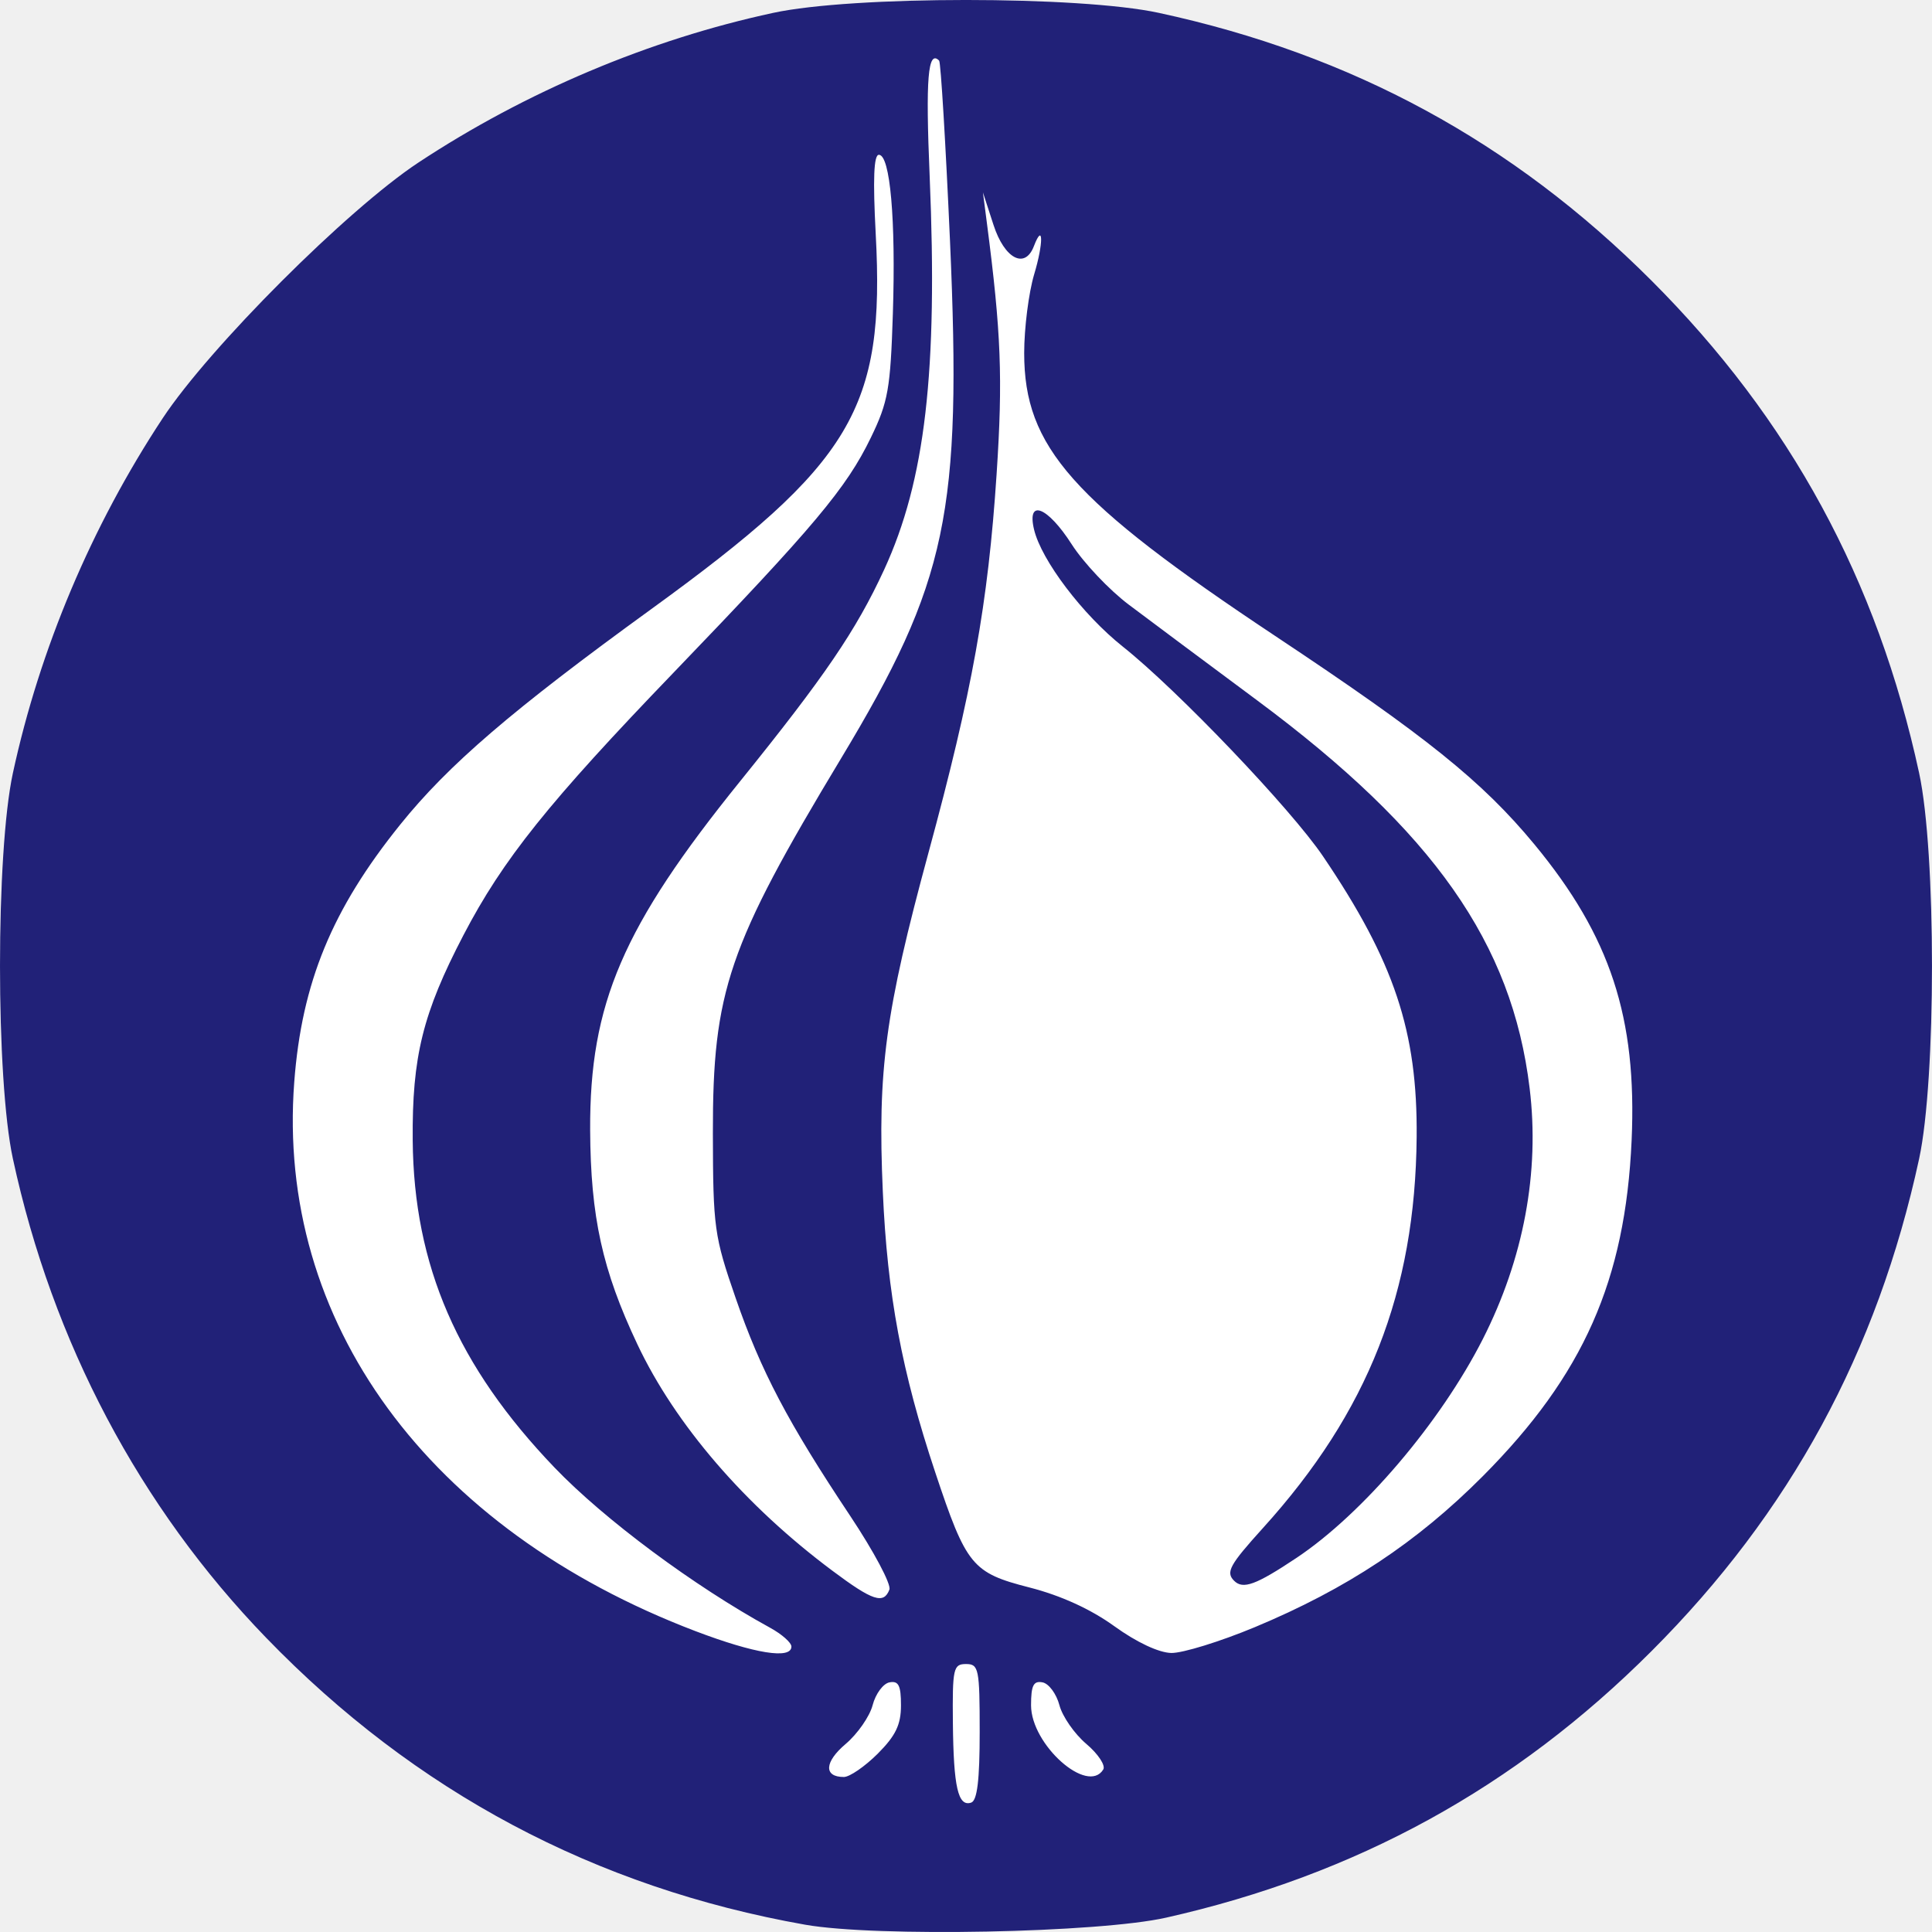
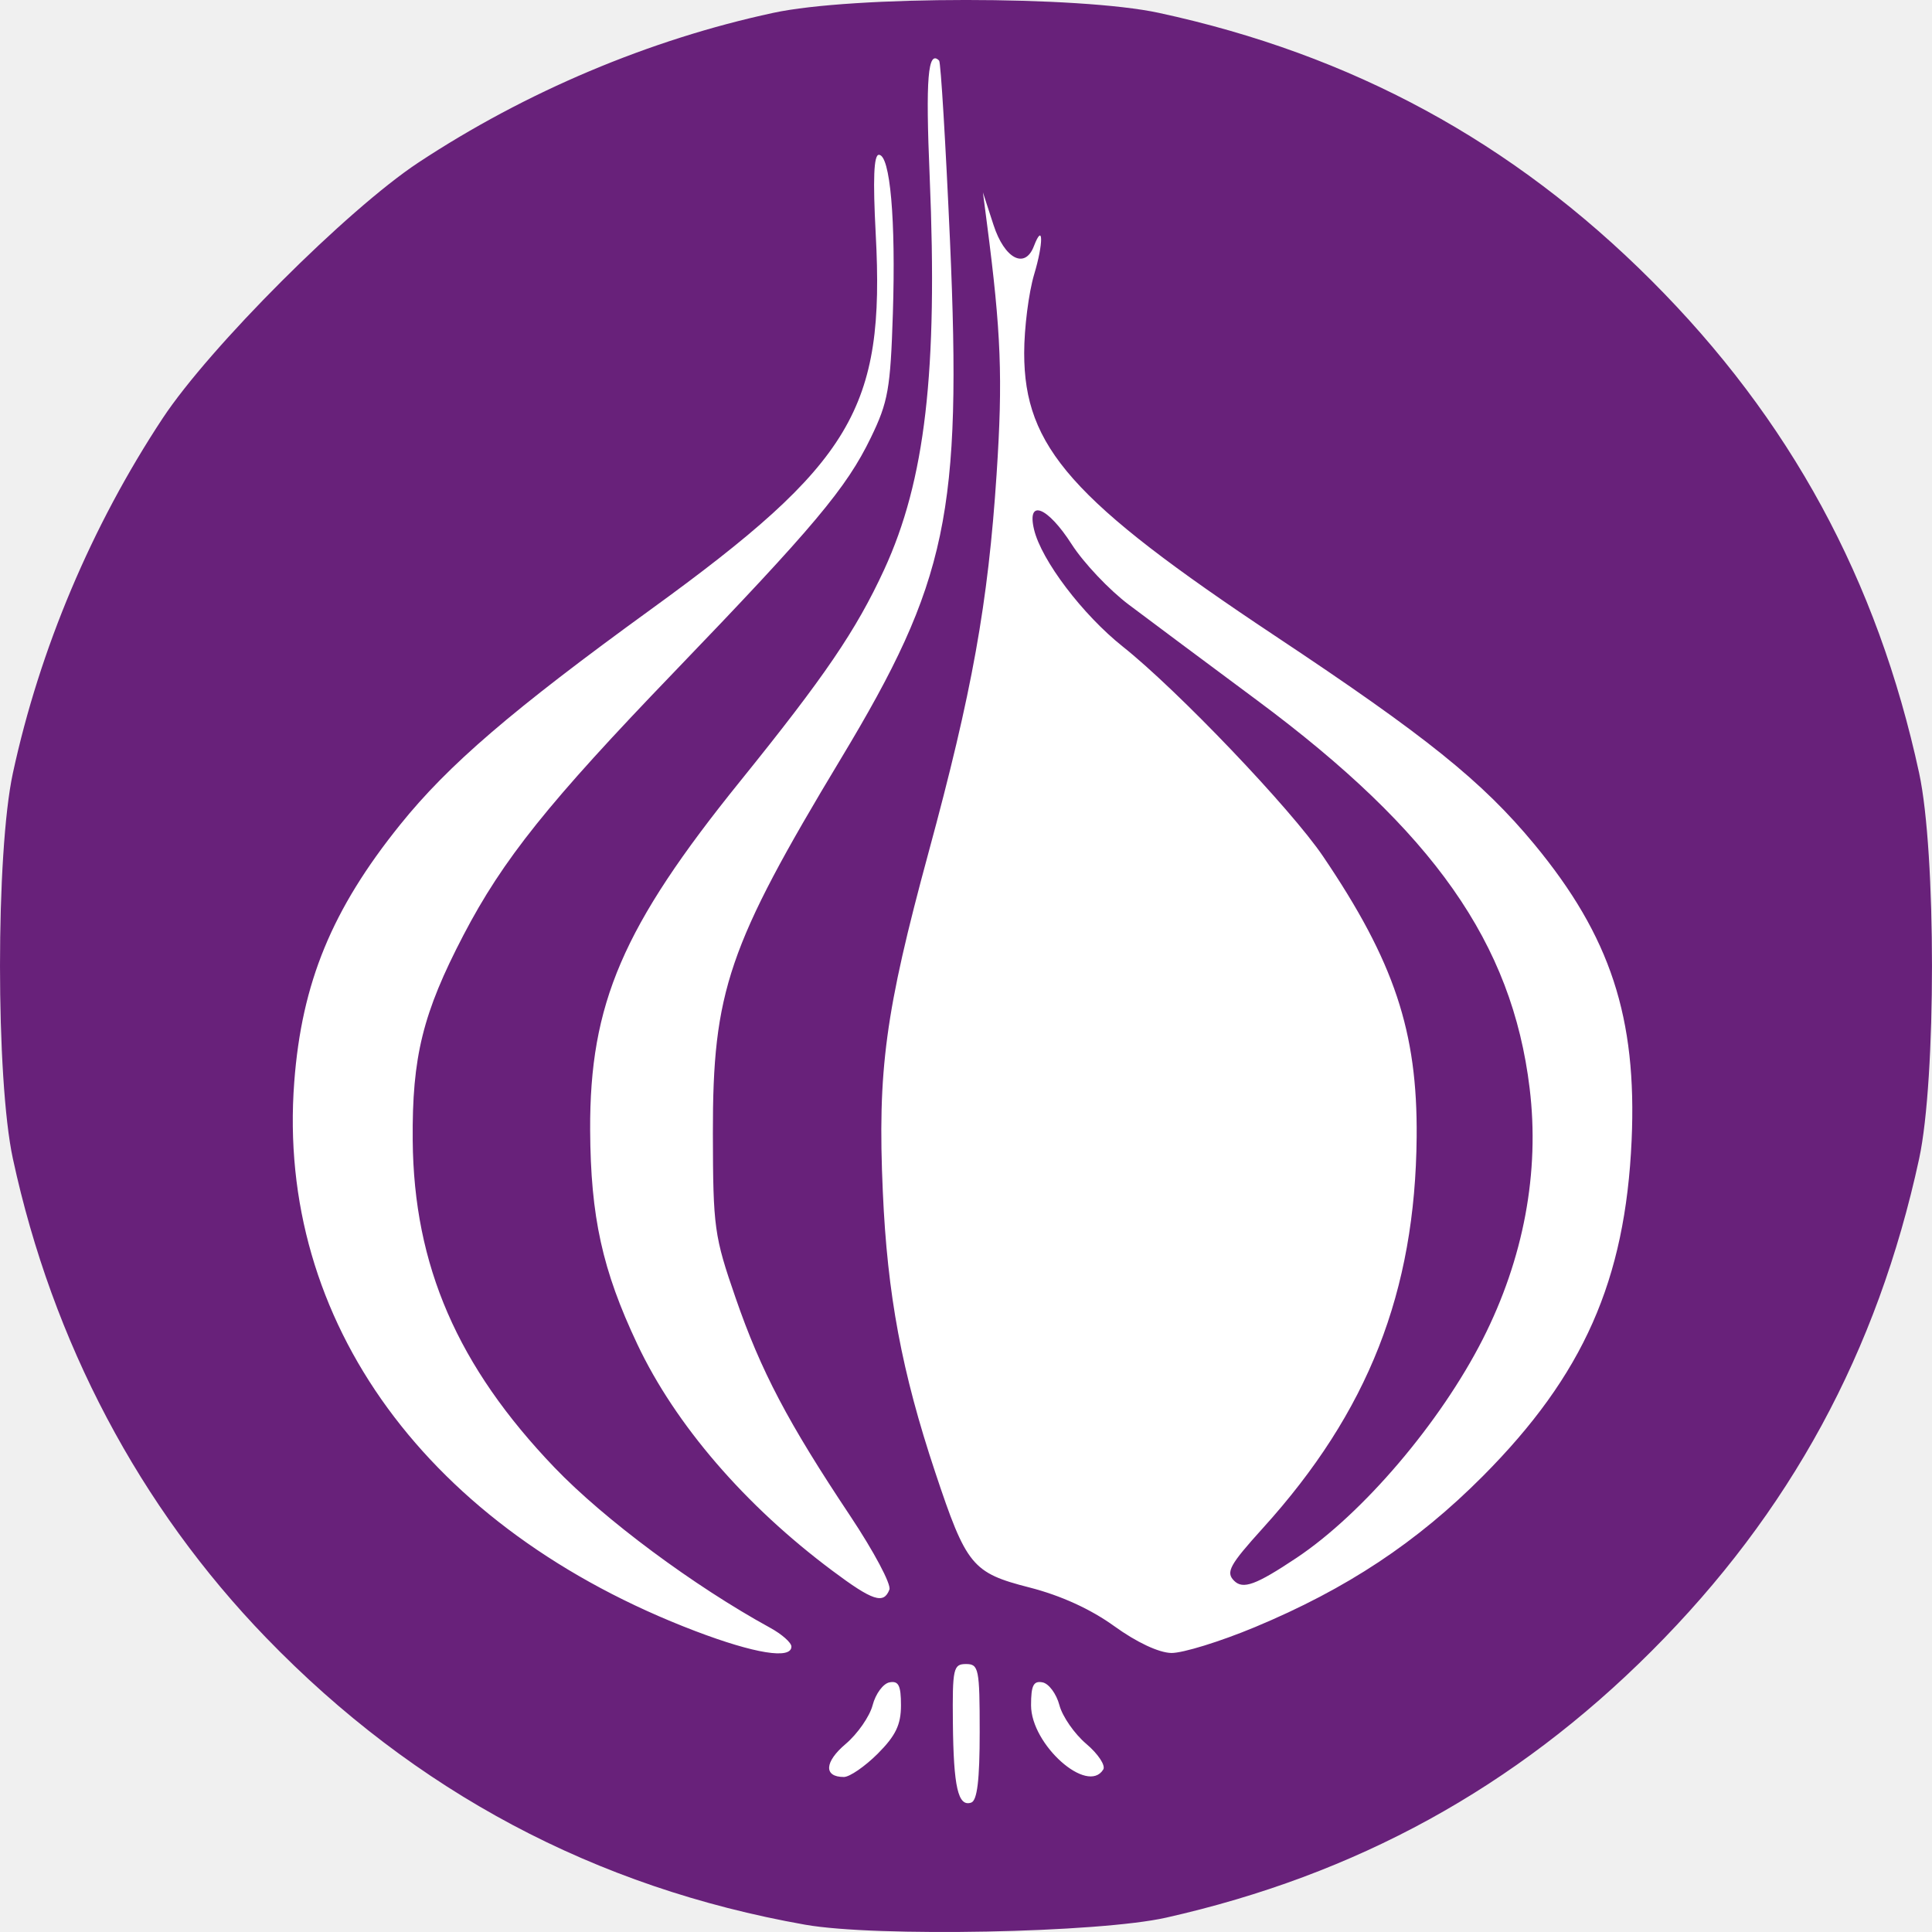
<svg xmlns="http://www.w3.org/2000/svg" fill="none" viewBox="0 0 128 128">
  <path d="M121.172 62.878c0-34.048-26.473-61.648-59.135-61.648C29.379 1.23 2.9 28.83 2.9 62.878s26.478 61.651 59.136 61.651c32.662 0 59.135-27.603 59.135-61.651z" fill="#fff" />
-   <path d="M53.34 127.516c-13.91-2.461-25.842-8.812-35.703-19.006C9.25 99.842 3.477 88.928.853 76.763c-1.137-5.256-1.137-20.287 0-25.54C2.629 43 6.075 34.835 10.776 27.714 13.89 23 23.004 13.888 27.716 10.773c7.123-4.7 15.293-8.15 23.514-9.921 5.253-1.137 20.286-1.137 25.543 0C89.58 3.617 100.225 9.4 109.41 18.585c9.187 9.186 14.97 19.828 17.739 32.639 1.133 5.252 1.133 20.283 0 25.54-2.769 12.806-8.552 23.448-17.739 32.634-9.038 9.041-19.55 14.812-32.147 17.65-4.467 1.009-19.238 1.297-23.923.468zm11.567-12.772c0-4.194-.062-4.497-.907-4.497-.838 0-.904.288-.869 3.897.043 4.264.343 5.572 1.211 5.284.401-.132.565-1.491.565-4.684zm-6.757 1.445c1.192-1.196 1.542-1.92 1.542-3.209 0-1.316-.16-1.635-.763-1.519-.417.078-.919.76-1.114 1.507-.194.748-1 1.904-1.783 2.57-1.418 1.196-1.472 2.192-.125 2.192.386 0 1.394-.697 2.243-1.541zm14.943 1.047c.167-.269-.339-1.036-1.122-1.698-.786-.666-1.589-1.822-1.783-2.57-.199-.747-.701-1.429-1.118-1.507-.6-.116-.76.203-.76 1.519 0 2.609 3.743 5.942 4.783 4.256zm-20.66-8.146c0-.261-.634-.822-1.41-1.246-5.054-2.769-10.985-7.176-14.28-10.61-6.433-6.71-9.33-13.388-9.4-21.678-.048-5.54.665-8.43 3.364-13.605 2.609-5.004 5.631-8.78 13.95-17.421 9.287-9.653 11.425-12.2 13.038-15.533 1.148-2.367 1.3-3.231 1.46-8.235.199-6.215-.18-10.506-.927-10.506-.339 0-.401 1.612-.21 5.234.623 11.592-1.53 15.19-14.892 24.881-9.202 6.674-13.424 10.3-16.613 14.264-4.518 5.61-6.52 10.466-7.018 17.05-1.207 15.868 8.848 29.629 26.59 36.385 3.914 1.487 6.348 1.881 6.348 1.02zm30.7-1.285c6.098-2.543 10.736-5.615 15.11-10.007 6.667-6.701 9.439-12.967 9.856-22.242.362-8.134-1.402-13.515-6.437-19.61-3.45-4.173-7.162-7.16-17.174-13.81-13.47-8.953-16.633-12.516-16.633-18.746 0-1.658.3-4.006.662-5.217.623-2.068.608-3.493-.02-1.862-.591 1.546-1.947.837-2.675-1.41l-.7-2.152.264 2.04c.942 7.242 1.06 10.276.642 16.615-.564 8.57-1.616 14.427-4.51 25.076-2.87 10.572-3.387 14.404-3.029 22.476.3 6.825 1.254 11.93 3.474 18.593 2.06 6.183 2.445 6.654 6.235 7.624 2.083.533 4.058 1.433 5.627 2.566 1.476 1.067 2.952 1.76 3.781 1.775.748.012 3.237-.755 5.526-1.709zm-1.371-3.076c-.565-.565-.3-1.048 1.912-3.493 6.97-7.694 10.094-15.641 10.183-25.906.063-6.993-1.483-11.627-6.2-18.593-2.13-3.15-9.634-11.008-13.263-13.893-2.66-2.114-5.398-5.72-5.885-7.76-.494-2.068.892-1.523 2.496.98.787 1.227 2.493 3.03 3.79 4.004 1.296.977 5.132 3.835 8.524 6.355 11.664 8.671 16.859 16.066 18.023 25.672.678 5.556-.397 11.3-3.107 16.634-2.812 5.525-7.937 11.545-12.326 14.477-2.703 1.803-3.556 2.115-4.147 1.523zm-22.837.584c.133-.343-1.036-2.535-2.593-4.875-4.128-6.191-5.924-9.606-7.598-14.454-1.414-4.085-1.492-4.641-1.504-10.883-.015-9.431 1.005-12.422 8.49-24.85 7.057-11.718 8.015-16.258 7.22-34.286-.288-6.46-.611-11.838-.72-11.95-.744-.744-.904 1.172-.627 7.67.545 12.94-.292 20.147-3.018 26.062-1.858 4.026-3.938 7.075-9.53 14.002-7.788 9.637-9.985 14.75-9.946 23.126.031 5.743.806 9.275 3.127 14.185 2.512 5.32 7.135 10.689 12.93 15.011 2.667 1.994 3.391 2.231 3.77 1.242z" fill="#212178" />
+   <path d="M53.34 127.516c-13.91-2.461-25.842-8.812-35.703-19.006C9.25 99.842 3.477 88.928.853 76.763c-1.137-5.256-1.137-20.287 0-25.54C2.629 43 6.075 34.835 10.776 27.714 13.89 23 23.004 13.888 27.716 10.773c7.123-4.7 15.293-8.15 23.514-9.921 5.253-1.137 20.286-1.137 25.543 0C89.58 3.617 100.225 9.4 109.41 18.585c9.187 9.186 14.97 19.828 17.739 32.639 1.133 5.252 1.133 20.283 0 25.54-2.769 12.806-8.552 23.448-17.739 32.634-9.038 9.041-19.55 14.812-32.147 17.65-4.467 1.009-19.238 1.297-23.923.468zm11.567-12.772c0-4.194-.062-4.497-.907-4.497-.838 0-.904.288-.869 3.897.043 4.264.343 5.572 1.211 5.284.401-.132.565-1.491.565-4.684zm-6.757 1.445c1.192-1.196 1.542-1.92 1.542-3.209 0-1.316-.16-1.635-.763-1.519-.417.078-.919.76-1.114 1.507-.194.748-1 1.904-1.783 2.57-1.418 1.196-1.472 2.192-.125 2.192.386 0 1.394-.697 2.243-1.541zm14.943 1.047c.167-.269-.339-1.036-1.122-1.698-.786-.666-1.589-1.822-1.783-2.57-.199-.747-.701-1.429-1.118-1.507-.6-.116-.76.203-.76 1.519 0 2.609 3.743 5.942 4.783 4.256zm-20.66-8.146c0-.261-.634-.822-1.41-1.246-5.054-2.769-10.985-7.176-14.28-10.61-6.433-6.71-9.33-13.388-9.4-21.678-.048-5.54.665-8.43 3.364-13.605 2.609-5.004 5.631-8.78 13.95-17.421 9.287-9.653 11.425-12.2 13.038-15.533 1.148-2.367 1.3-3.231 1.46-8.235.199-6.215-.18-10.506-.927-10.506-.339 0-.401 1.612-.21 5.234.623 11.592-1.53 15.19-14.892 24.881-9.202 6.674-13.424 10.3-16.613 14.264-4.518 5.61-6.52 10.466-7.018 17.05-1.207 15.868 8.848 29.629 26.59 36.385 3.914 1.487 6.348 1.881 6.348 1.02zm30.7-1.285c6.098-2.543 10.736-5.615 15.11-10.007 6.667-6.701 9.439-12.967 9.856-22.242.362-8.134-1.402-13.515-6.437-19.61-3.45-4.173-7.162-7.16-17.174-13.81-13.47-8.953-16.633-12.516-16.633-18.746 0-1.658.3-4.006.662-5.217.623-2.068.608-3.493-.02-1.862-.591 1.546-1.947.837-2.675-1.41l-.7-2.152.264 2.04c.942 7.242 1.06 10.276.642 16.615-.564 8.57-1.616 14.427-4.51 25.076-2.87 10.572-3.387 14.404-3.029 22.476.3 6.825 1.254 11.93 3.474 18.593 2.06 6.183 2.445 6.654 6.235 7.624 2.083.533 4.058 1.433 5.627 2.566 1.476 1.067 2.952 1.76 3.781 1.775.748.012 3.237-.755 5.526-1.709zm-1.371-3.076c-.565-.565-.3-1.048 1.912-3.493 6.97-7.694 10.094-15.641 10.183-25.906.063-6.993-1.483-11.627-6.2-18.593-2.13-3.15-9.634-11.008-13.263-13.893-2.66-2.114-5.398-5.72-5.885-7.76-.494-2.068.892-1.523 2.496.98.787 1.227 2.493 3.03 3.79 4.004 1.296.977 5.132 3.835 8.524 6.355 11.664 8.671 16.859 16.066 18.023 25.672.678 5.556-.397 11.3-3.107 16.634-2.812 5.525-7.937 11.545-12.326 14.477-2.703 1.803-3.556 2.115-4.147 1.523zm-22.837.584c.133-.343-1.036-2.535-2.593-4.875-4.128-6.191-5.924-9.606-7.598-14.454-1.414-4.085-1.492-4.641-1.504-10.883-.015-9.431 1.005-12.422 8.49-24.85 7.057-11.718 8.015-16.258 7.22-34.286-.288-6.46-.611-11.838-.72-11.95-.744-.744-.904 1.172-.627 7.67.545 12.94-.292 20.147-3.018 26.062-1.858 4.026-3.938 7.075-9.53 14.002-7.788 9.637-9.985 14.75-9.946 23.126.031 5.743.806 9.275 3.127 14.185 2.512 5.32 7.135 10.689 12.93 15.011 2.667 1.994 3.391 2.231 3.77 1.242z" fill="#68217a" />
</svg>
